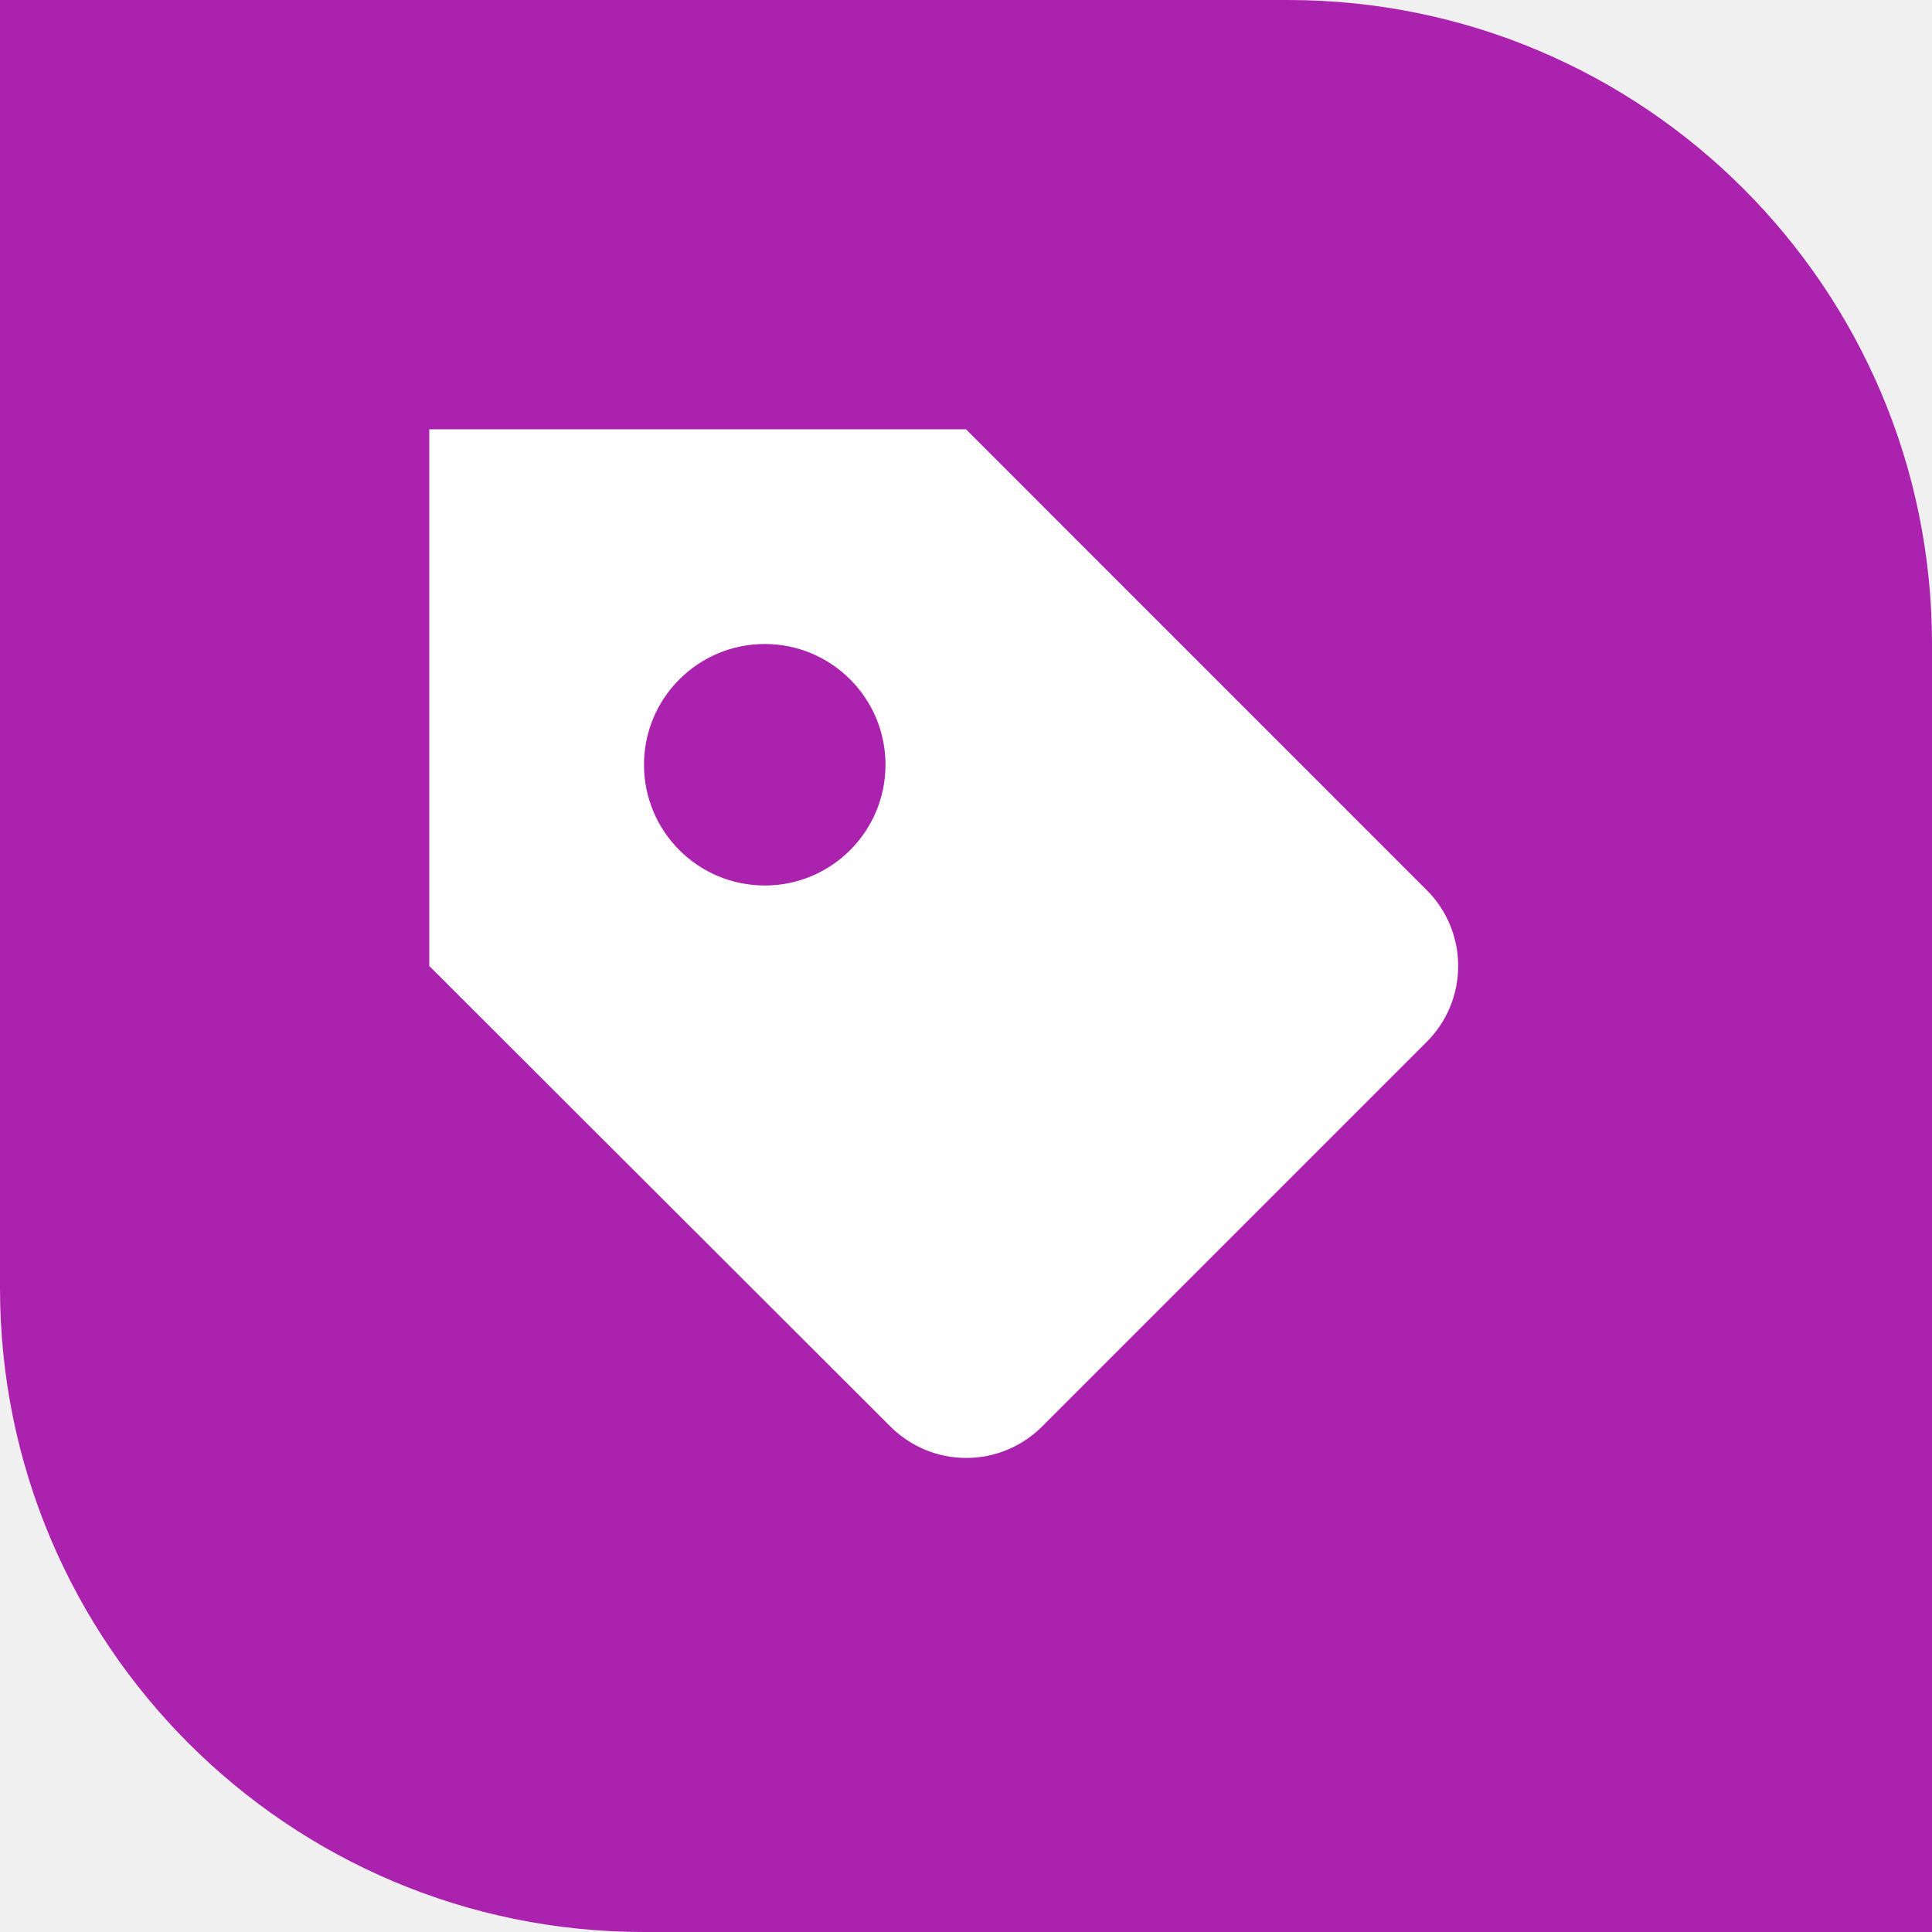
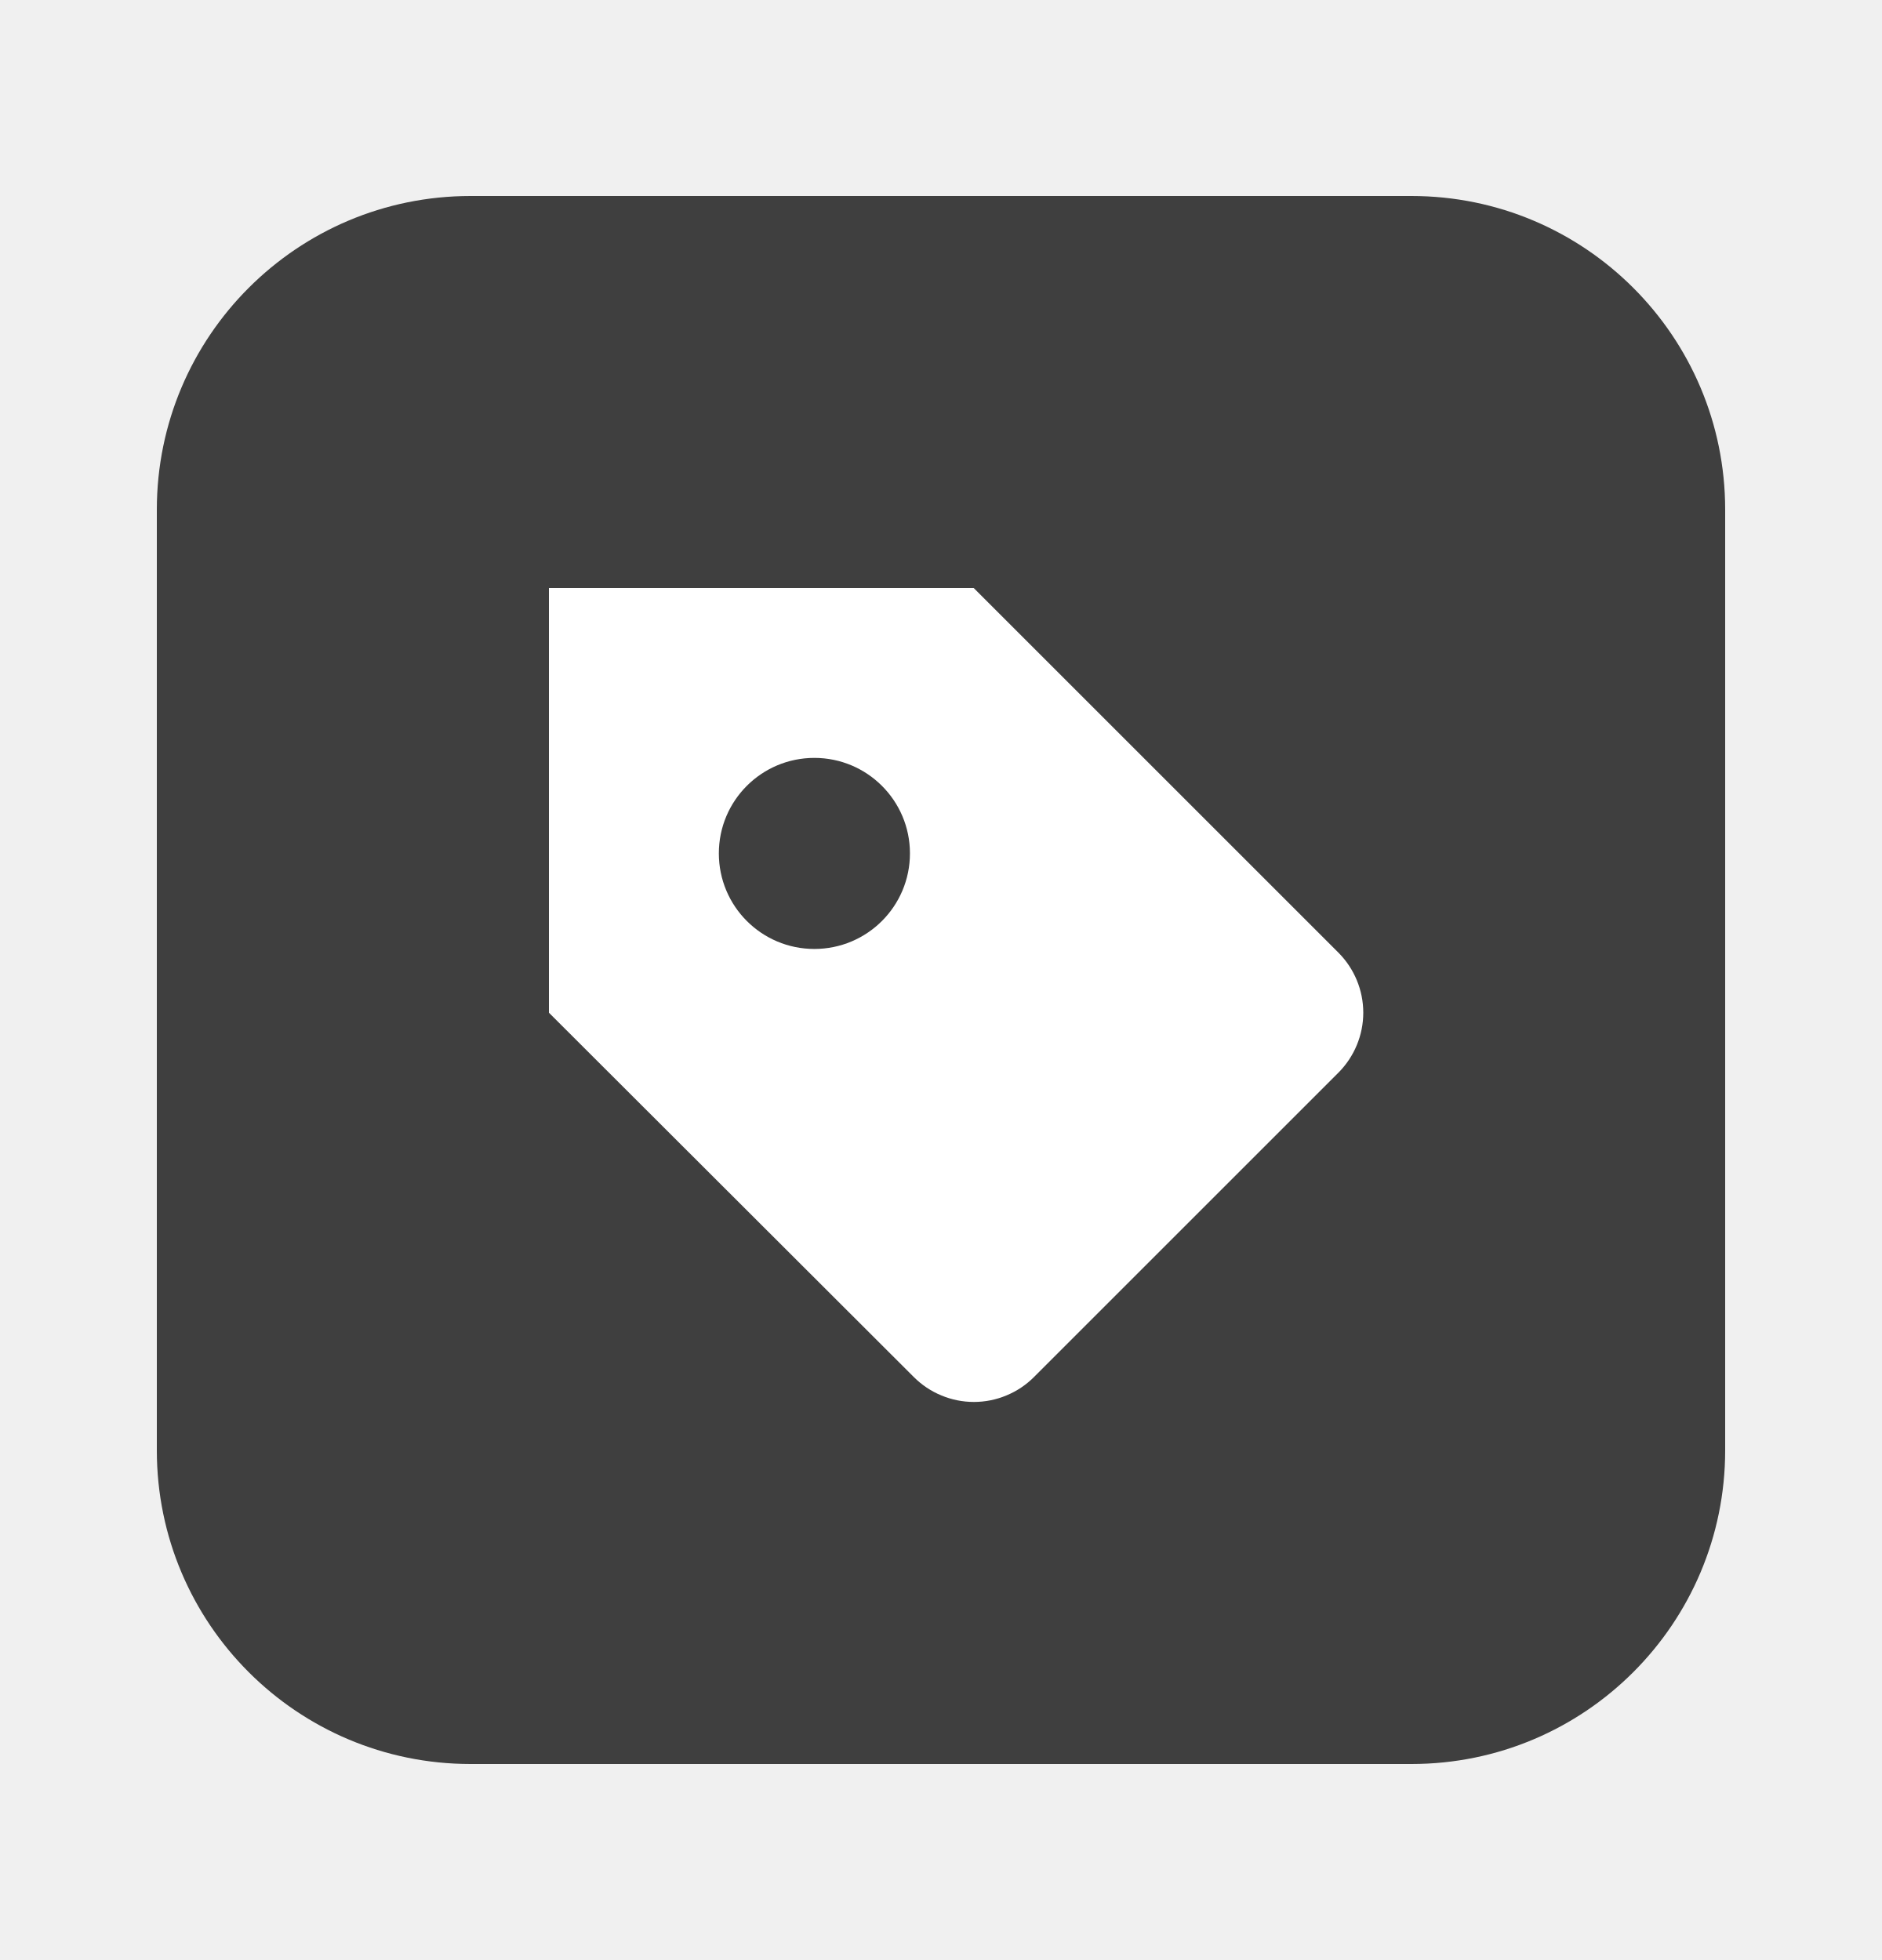
- <svg xmlns="http://www.w3.org/2000/svg" width="24" height="24" viewBox="0 0 24 24" fill="none">
-   <path d="M0 0H16C20.418 0 24 3.582 24 8V24H8C3.582 24 0 20.418 0 16V0Z" fill="#AB22AF" />
-   <path d="M17.726 12.94L12.946 17.72C12.822 17.844 12.675 17.942 12.514 18.009C12.352 18.077 12.178 18.111 12.003 18.111C11.828 18.111 11.654 18.077 11.492 18.009C11.331 17.942 11.184 17.844 11.06 17.72L5.333 12V5.333H12L17.726 11.06C17.975 11.31 18.114 11.648 18.114 12C18.114 12.352 17.975 12.69 17.726 12.94Z" fill="white" />
-   <circle cx="9.5" cy="9.5" r="1.5" fill="#AB22AF" />
+ <svg xmlns="http://www.w3.org/2000/svg" width="24" height="25" viewBox="0 0 24 25" fill="none">
+   <path d="M2 6.5C2 4.291 3.791 2.5 6 2.5H18C20.209 2.5 22 4.291 22 6.5V18.5C22 20.709 20.209 22.5 18 22.5H6C3.791 22.5 2 20.709 2 18.5V6.5Z" fill="#3F3F3F" />
+   <path fill-rule="evenodd" clip-rule="evenodd" d="M13.186 17.564L17.07 13.68C17.271 13.477 17.385 13.203 17.385 12.917C17.385 12.63 17.271 12.356 17.07 12.153L12.417 7.5H7V12.917L11.653 17.564C11.754 17.665 11.873 17.745 12.005 17.799C12.136 17.854 12.277 17.882 12.419 17.882C12.562 17.882 12.703 17.854 12.834 17.799C12.966 17.745 13.085 17.665 13.186 17.564ZM10.385 12.104C11.058 12.104 11.604 11.559 11.604 10.885C11.604 10.212 11.058 9.667 10.385 9.667C9.712 9.667 9.167 10.212 9.167 10.885C9.167 11.559 9.712 12.104 10.385 12.104Z" fill="white" />
</svg>
